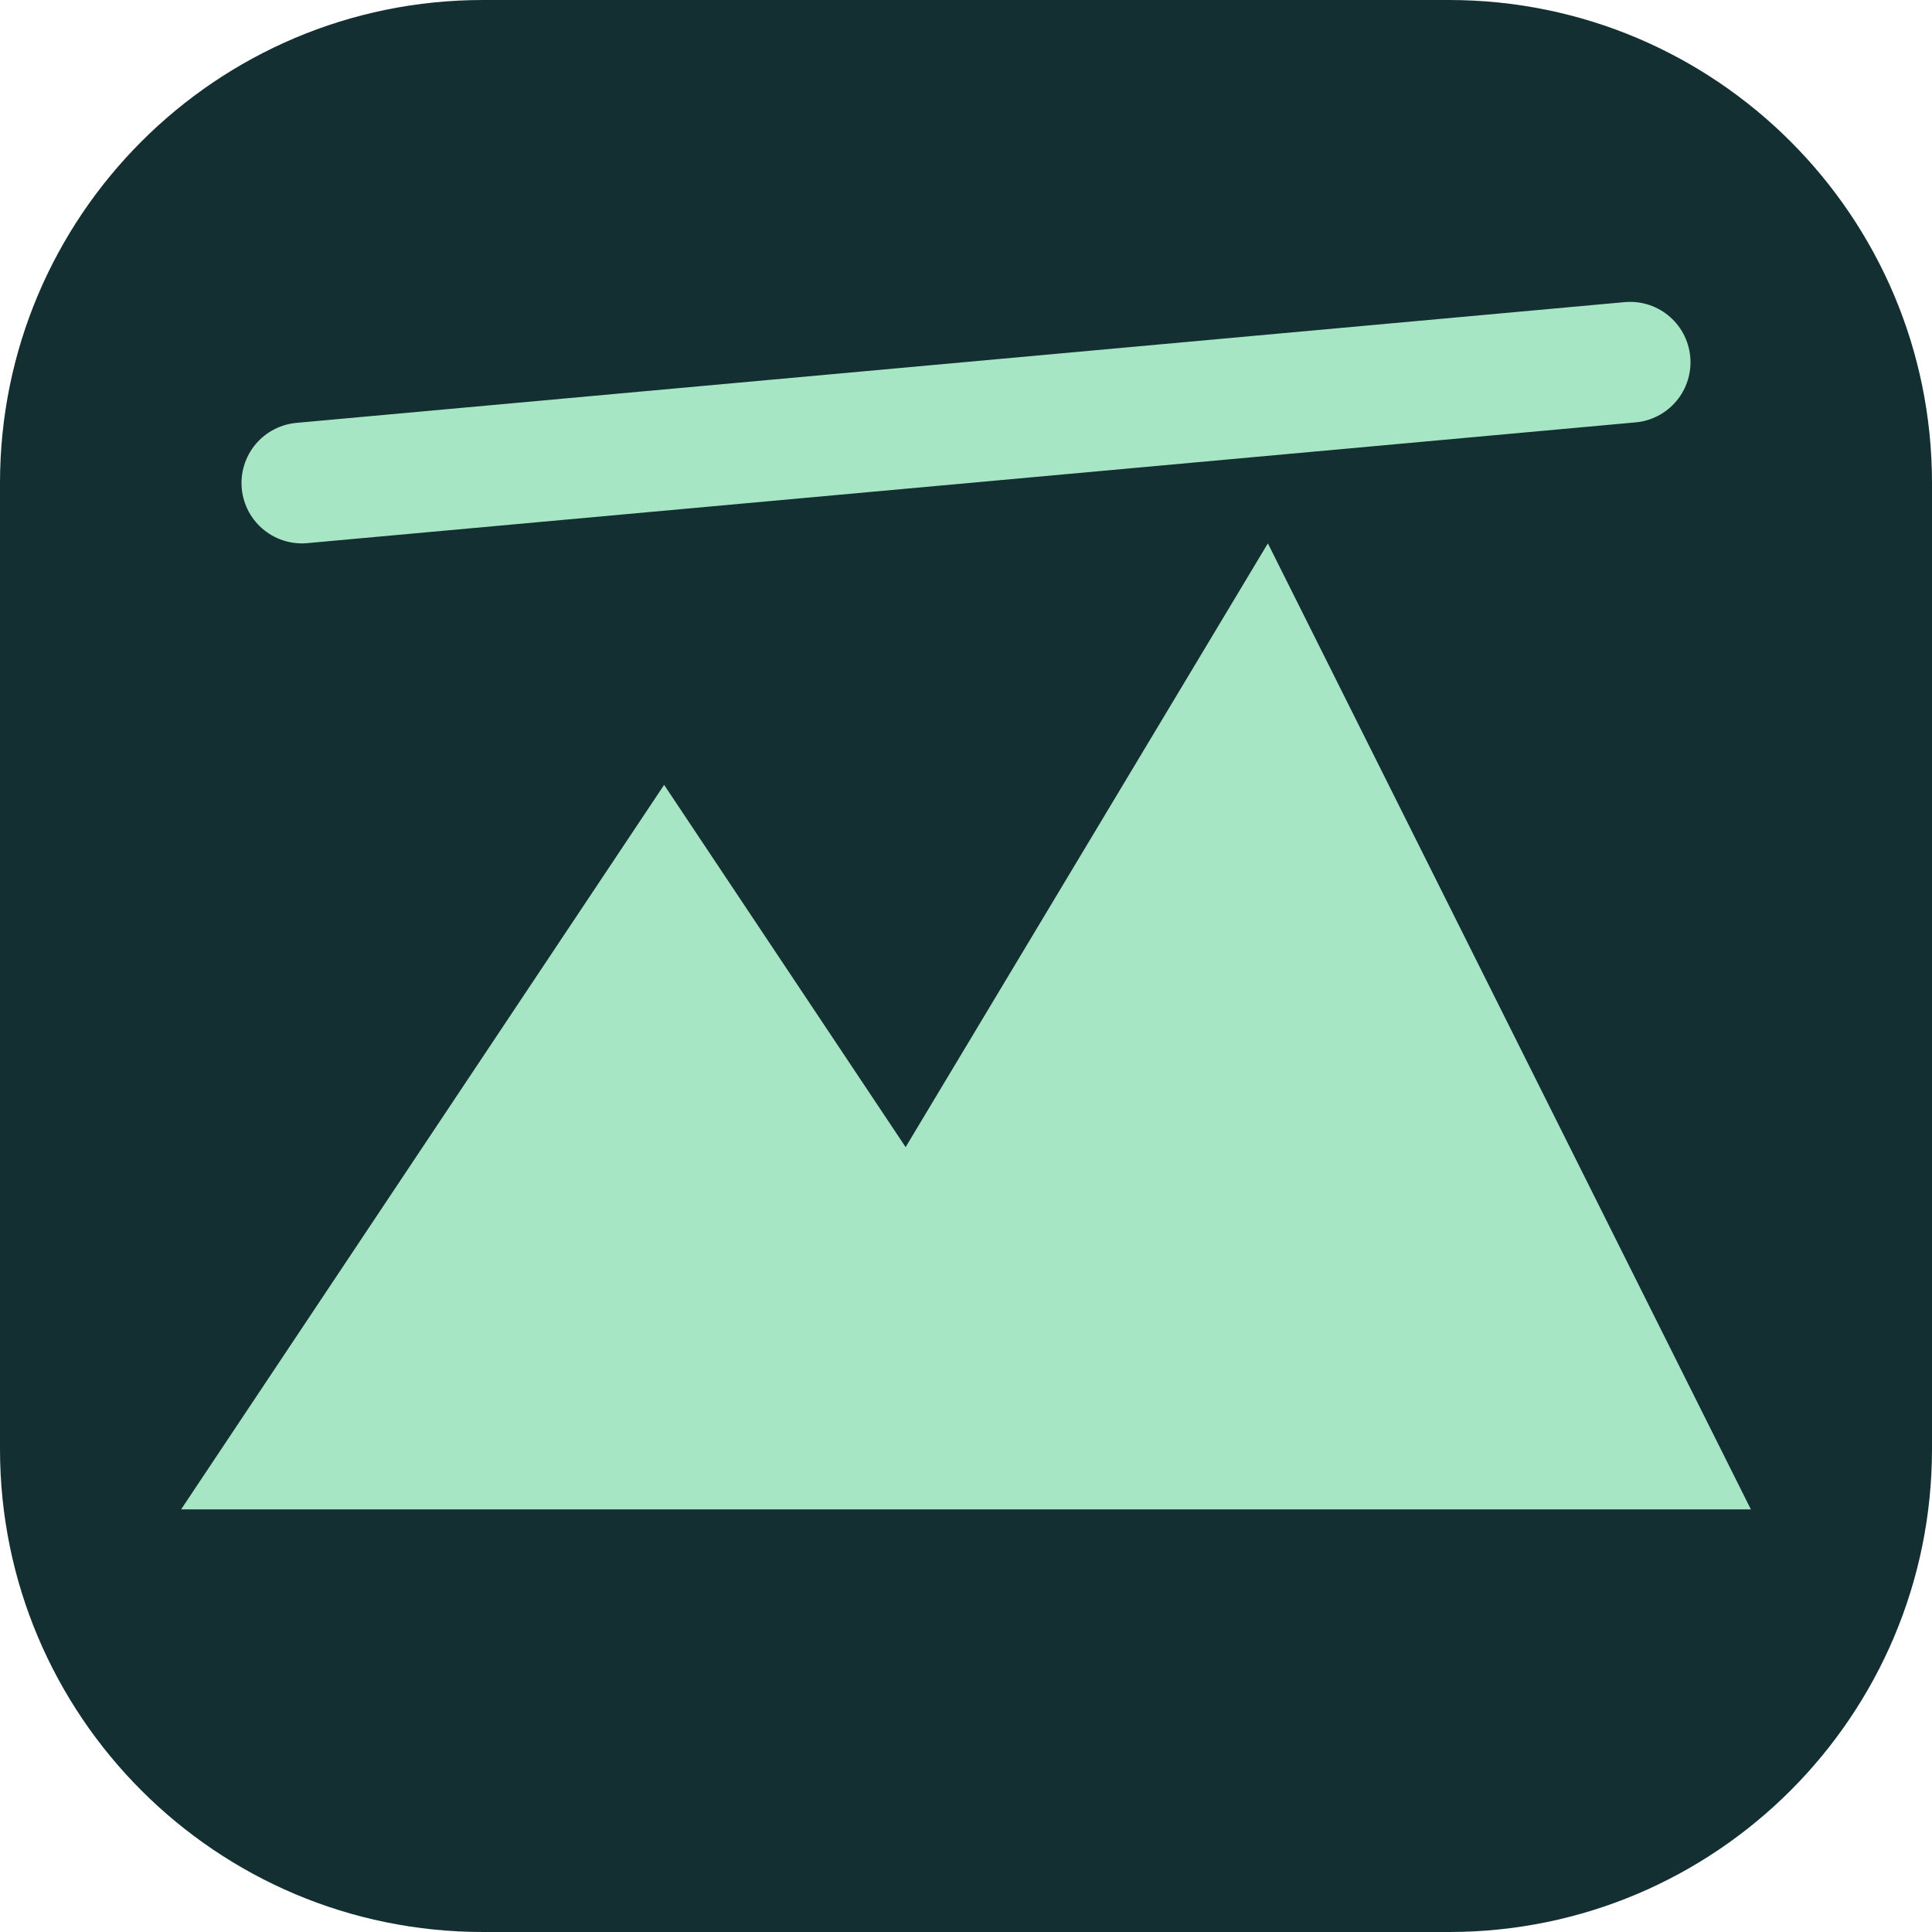
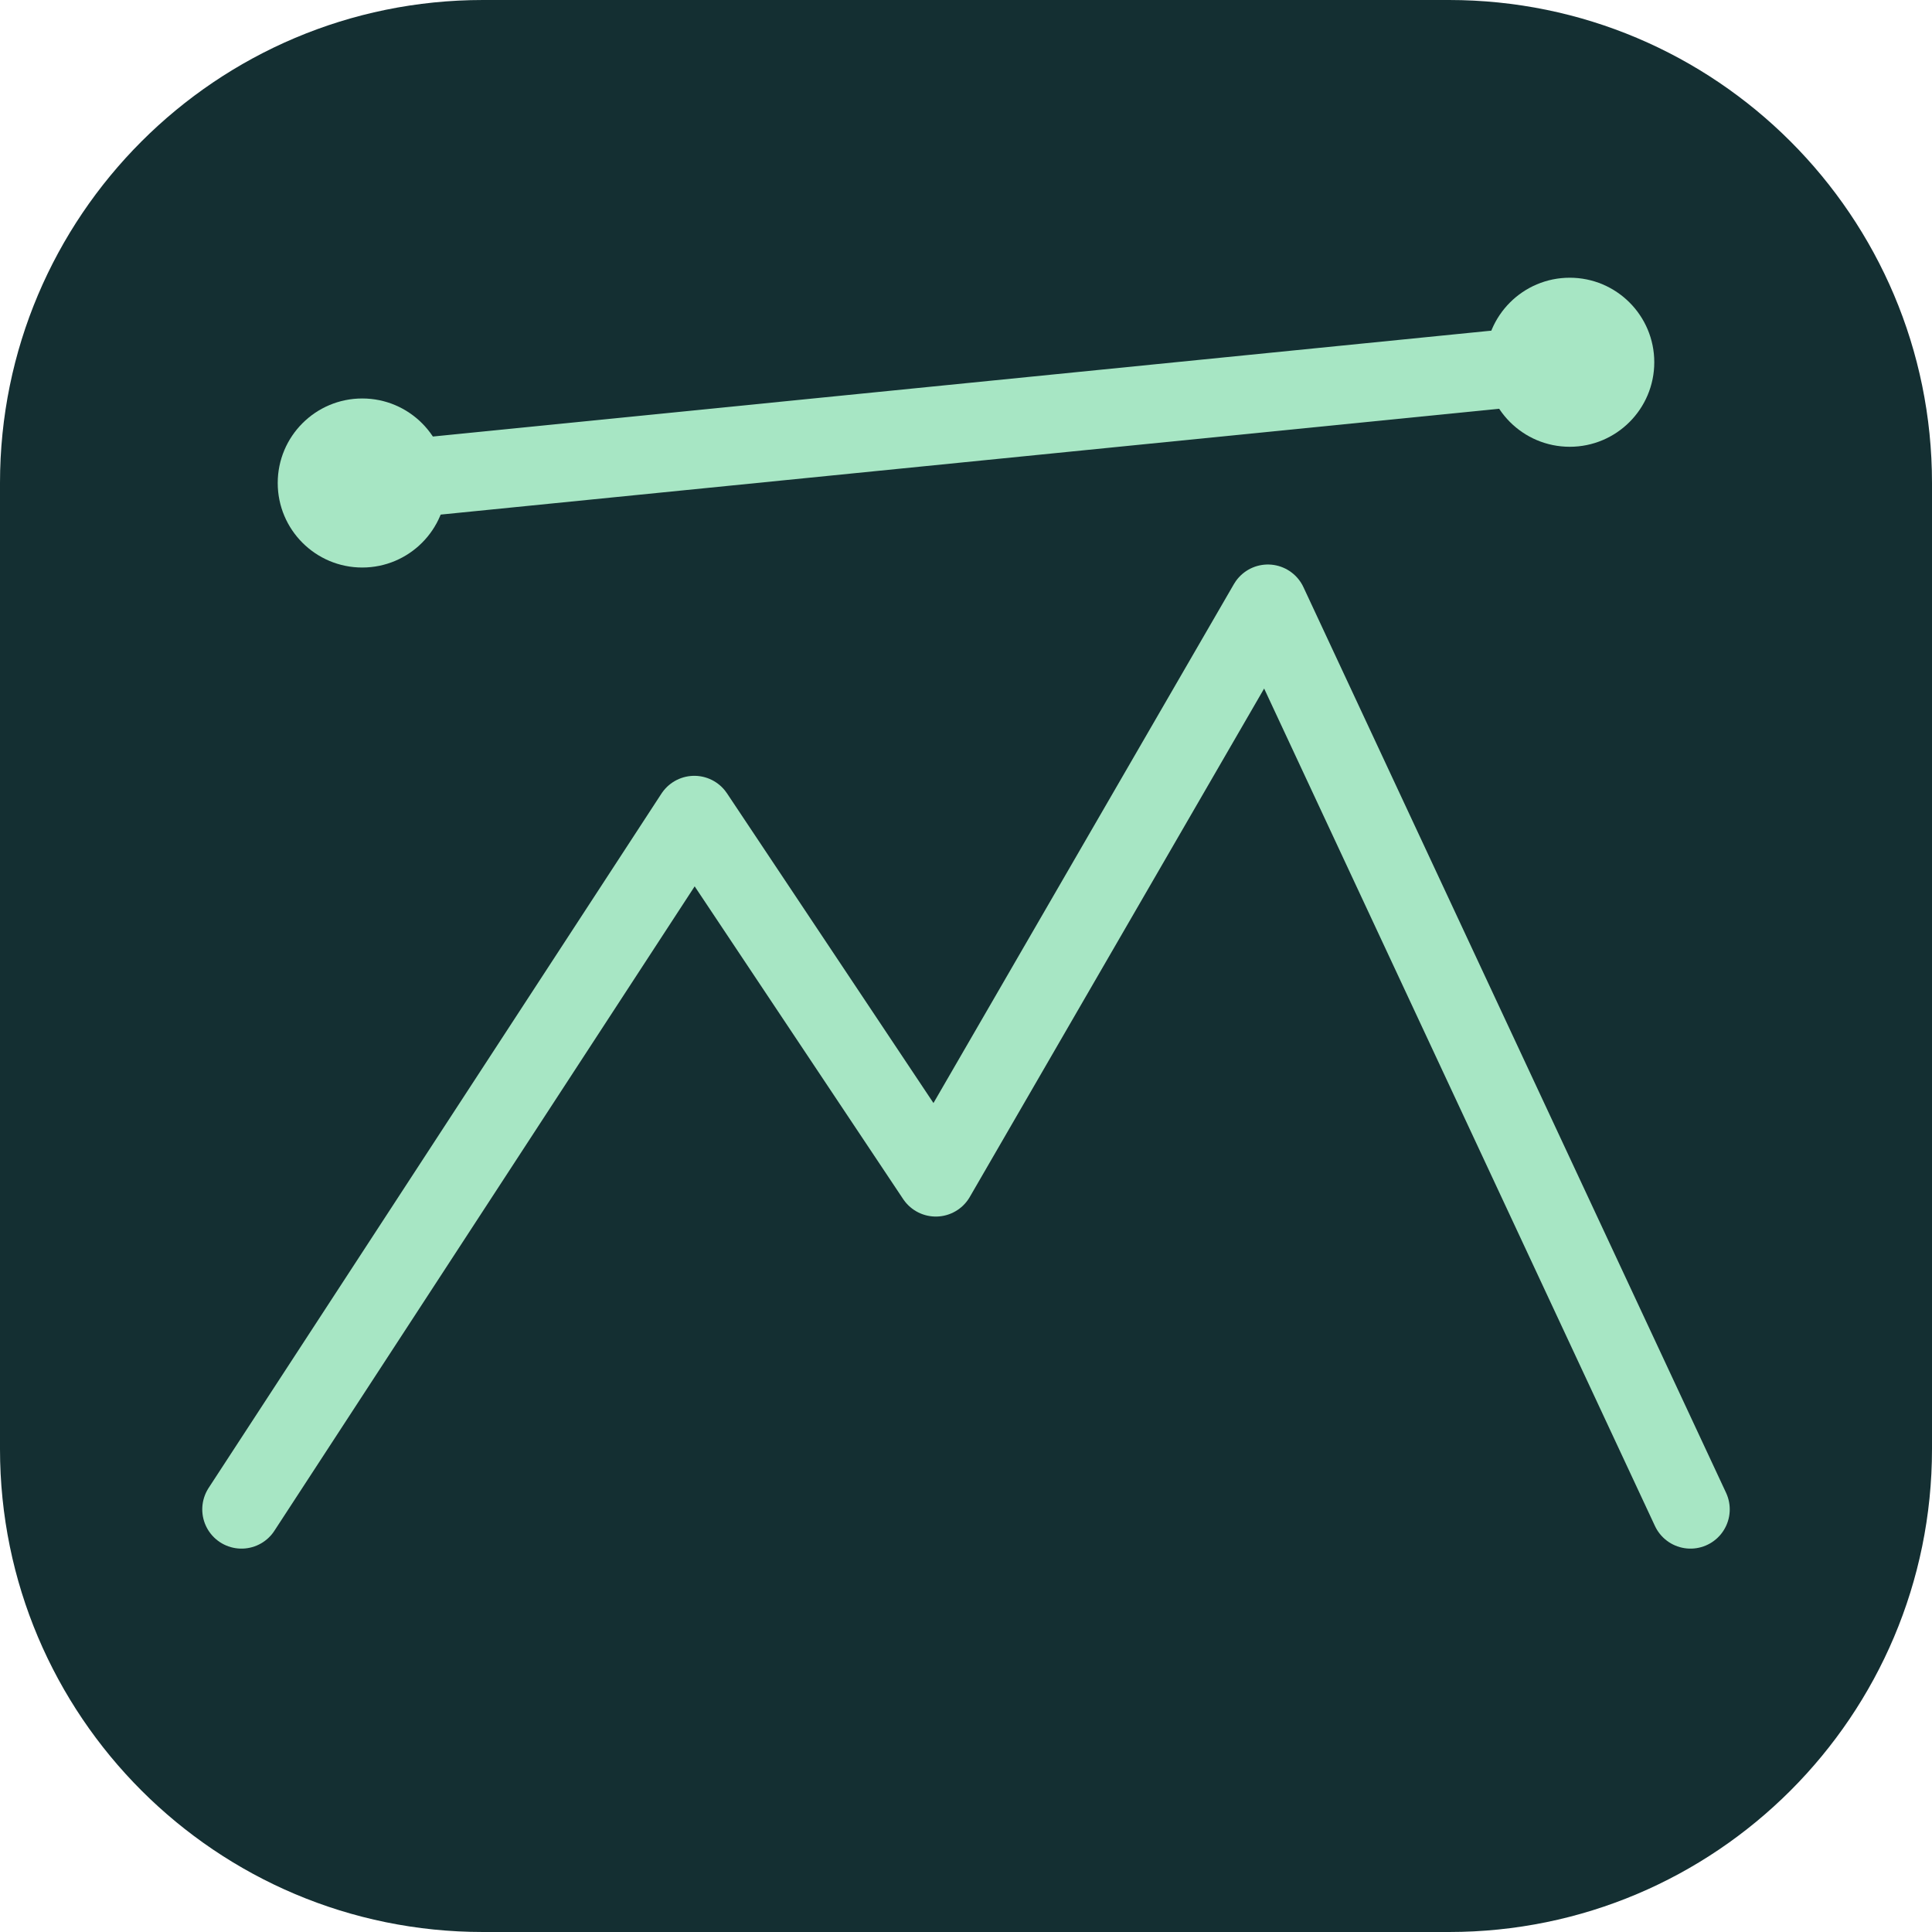
<svg xmlns="http://www.w3.org/2000/svg" viewBox="0 0 64 64">
  <rect width="64" height="64" rx="16" fill="#142f32" />
-   <path d="M6 50 22 26l8 12 12-20 16 32Z" fill="#a7e6c4" />
-   <path d="M10 16 54 12" stroke="#a7e6c4" stroke-width="4" stroke-linecap="round" />
+   <g fill="none" stroke="#a7e6c4" stroke-width="2.6" stroke-linecap="round" stroke-linejoin="round">
+     <path d="M8 50 23 27l8 12 11-19 14 30" />
+     <path d="M12 16 52 12" />
+   </g>
+   <circle cx="12" cy="16" r="2.8" fill="#a7e6c4" />
+   <circle cx="52" cy="12" r="2.8" fill="#a7e6c4" />
</svg>
